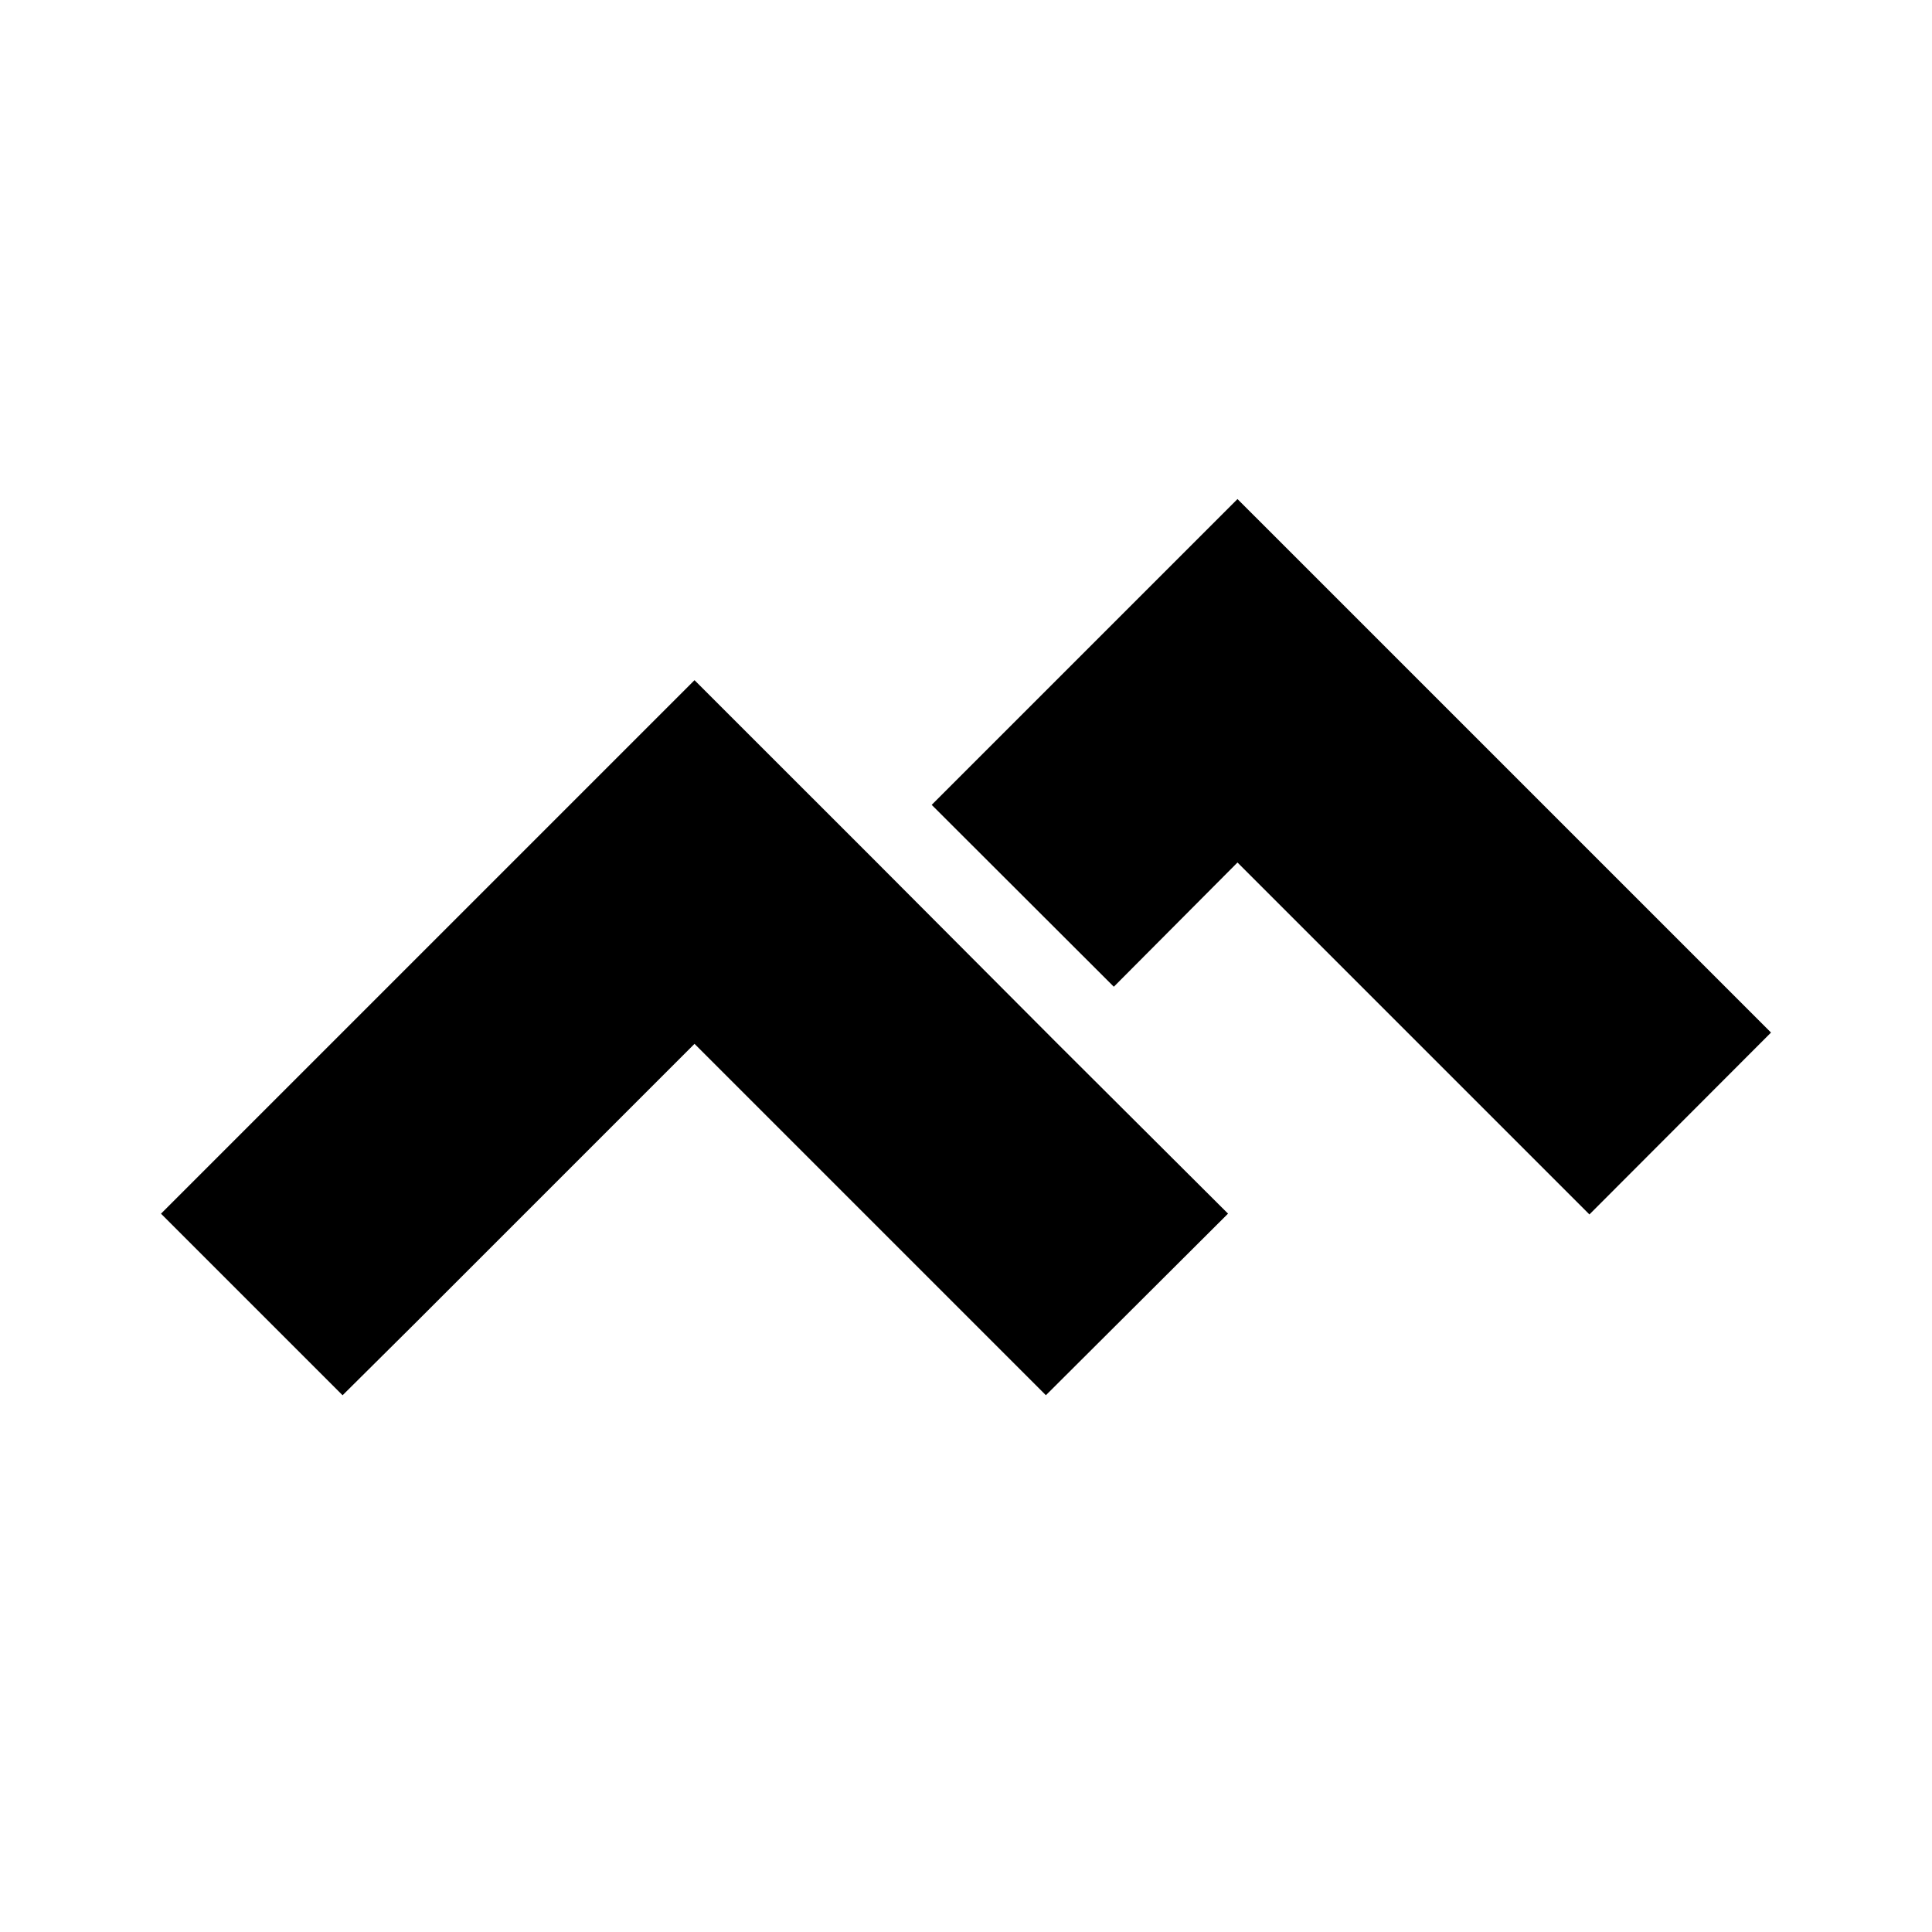
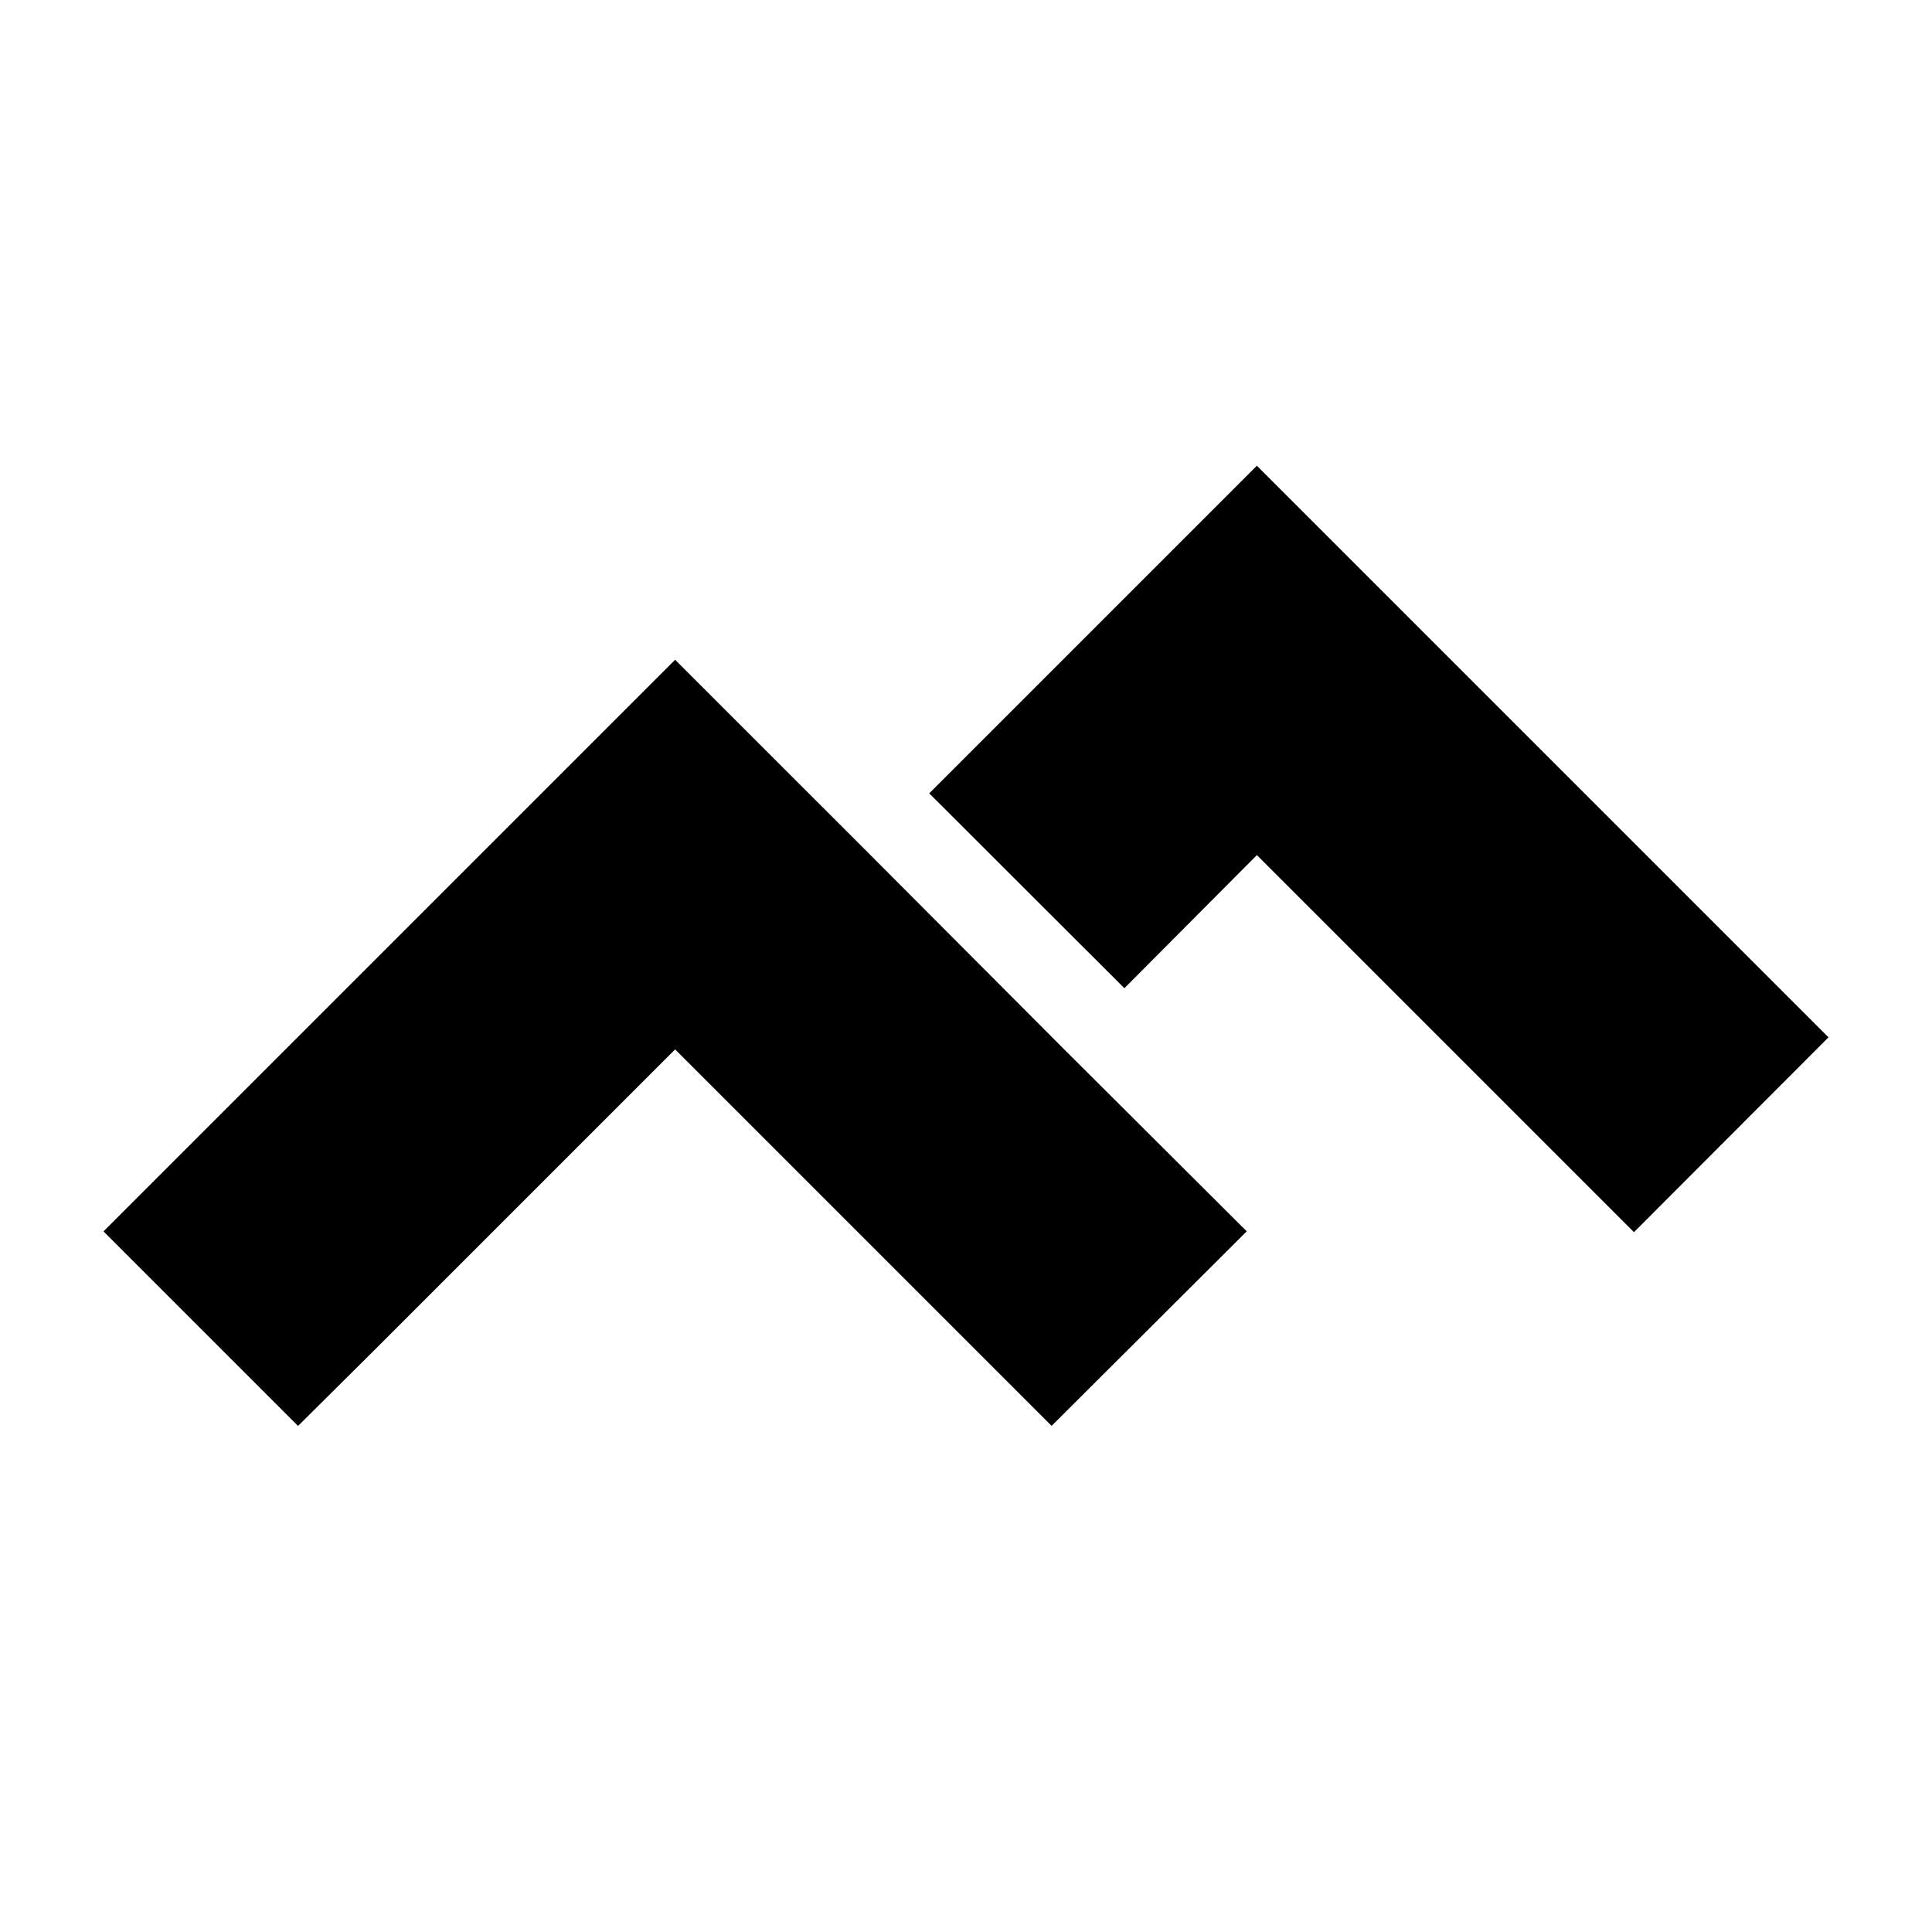
- <svg xmlns="http://www.w3.org/2000/svg" fill="#000000" width="256px" height="256px" viewBox="-3.2 -3.2 38.40 38.40">
+ <svg xmlns="http://www.w3.org/2000/svg" fill="#000000" width="256px" height="256px" viewBox="-1.92 -1.92 35.84 35.84">
  <g id="SVGRepo_bgCarrier" stroke-width="0">
-     <rect x="-3.2" y="-3.2" width="38.40" height="38.40" rx="0" fill="#ffffff" strokewidth="0" />
+     <rect x="-1.92" y="-1.92" width="35.84" height="35.84" rx="0" fill="#ffffff" strokewidth="0" />
  </g>
  <g id="SVGRepo_tracerCarrier" stroke-linecap="round" stroke-linejoin="round" />
  <g id="SVGRepo_iconCarrier">
    <path d="M21.396 6.719l10.604 10.604-3.609 3.615-6.995-6.995-2.458 2.469-3.62-3.615zM14.203 13.917l3.609 3.62 3.396 3.385-3.62 3.609-6.984-6.984-5.568 5.568-1.427 1.417-3.609-3.609 10.604-10.604z" />
  </g>
</svg>
